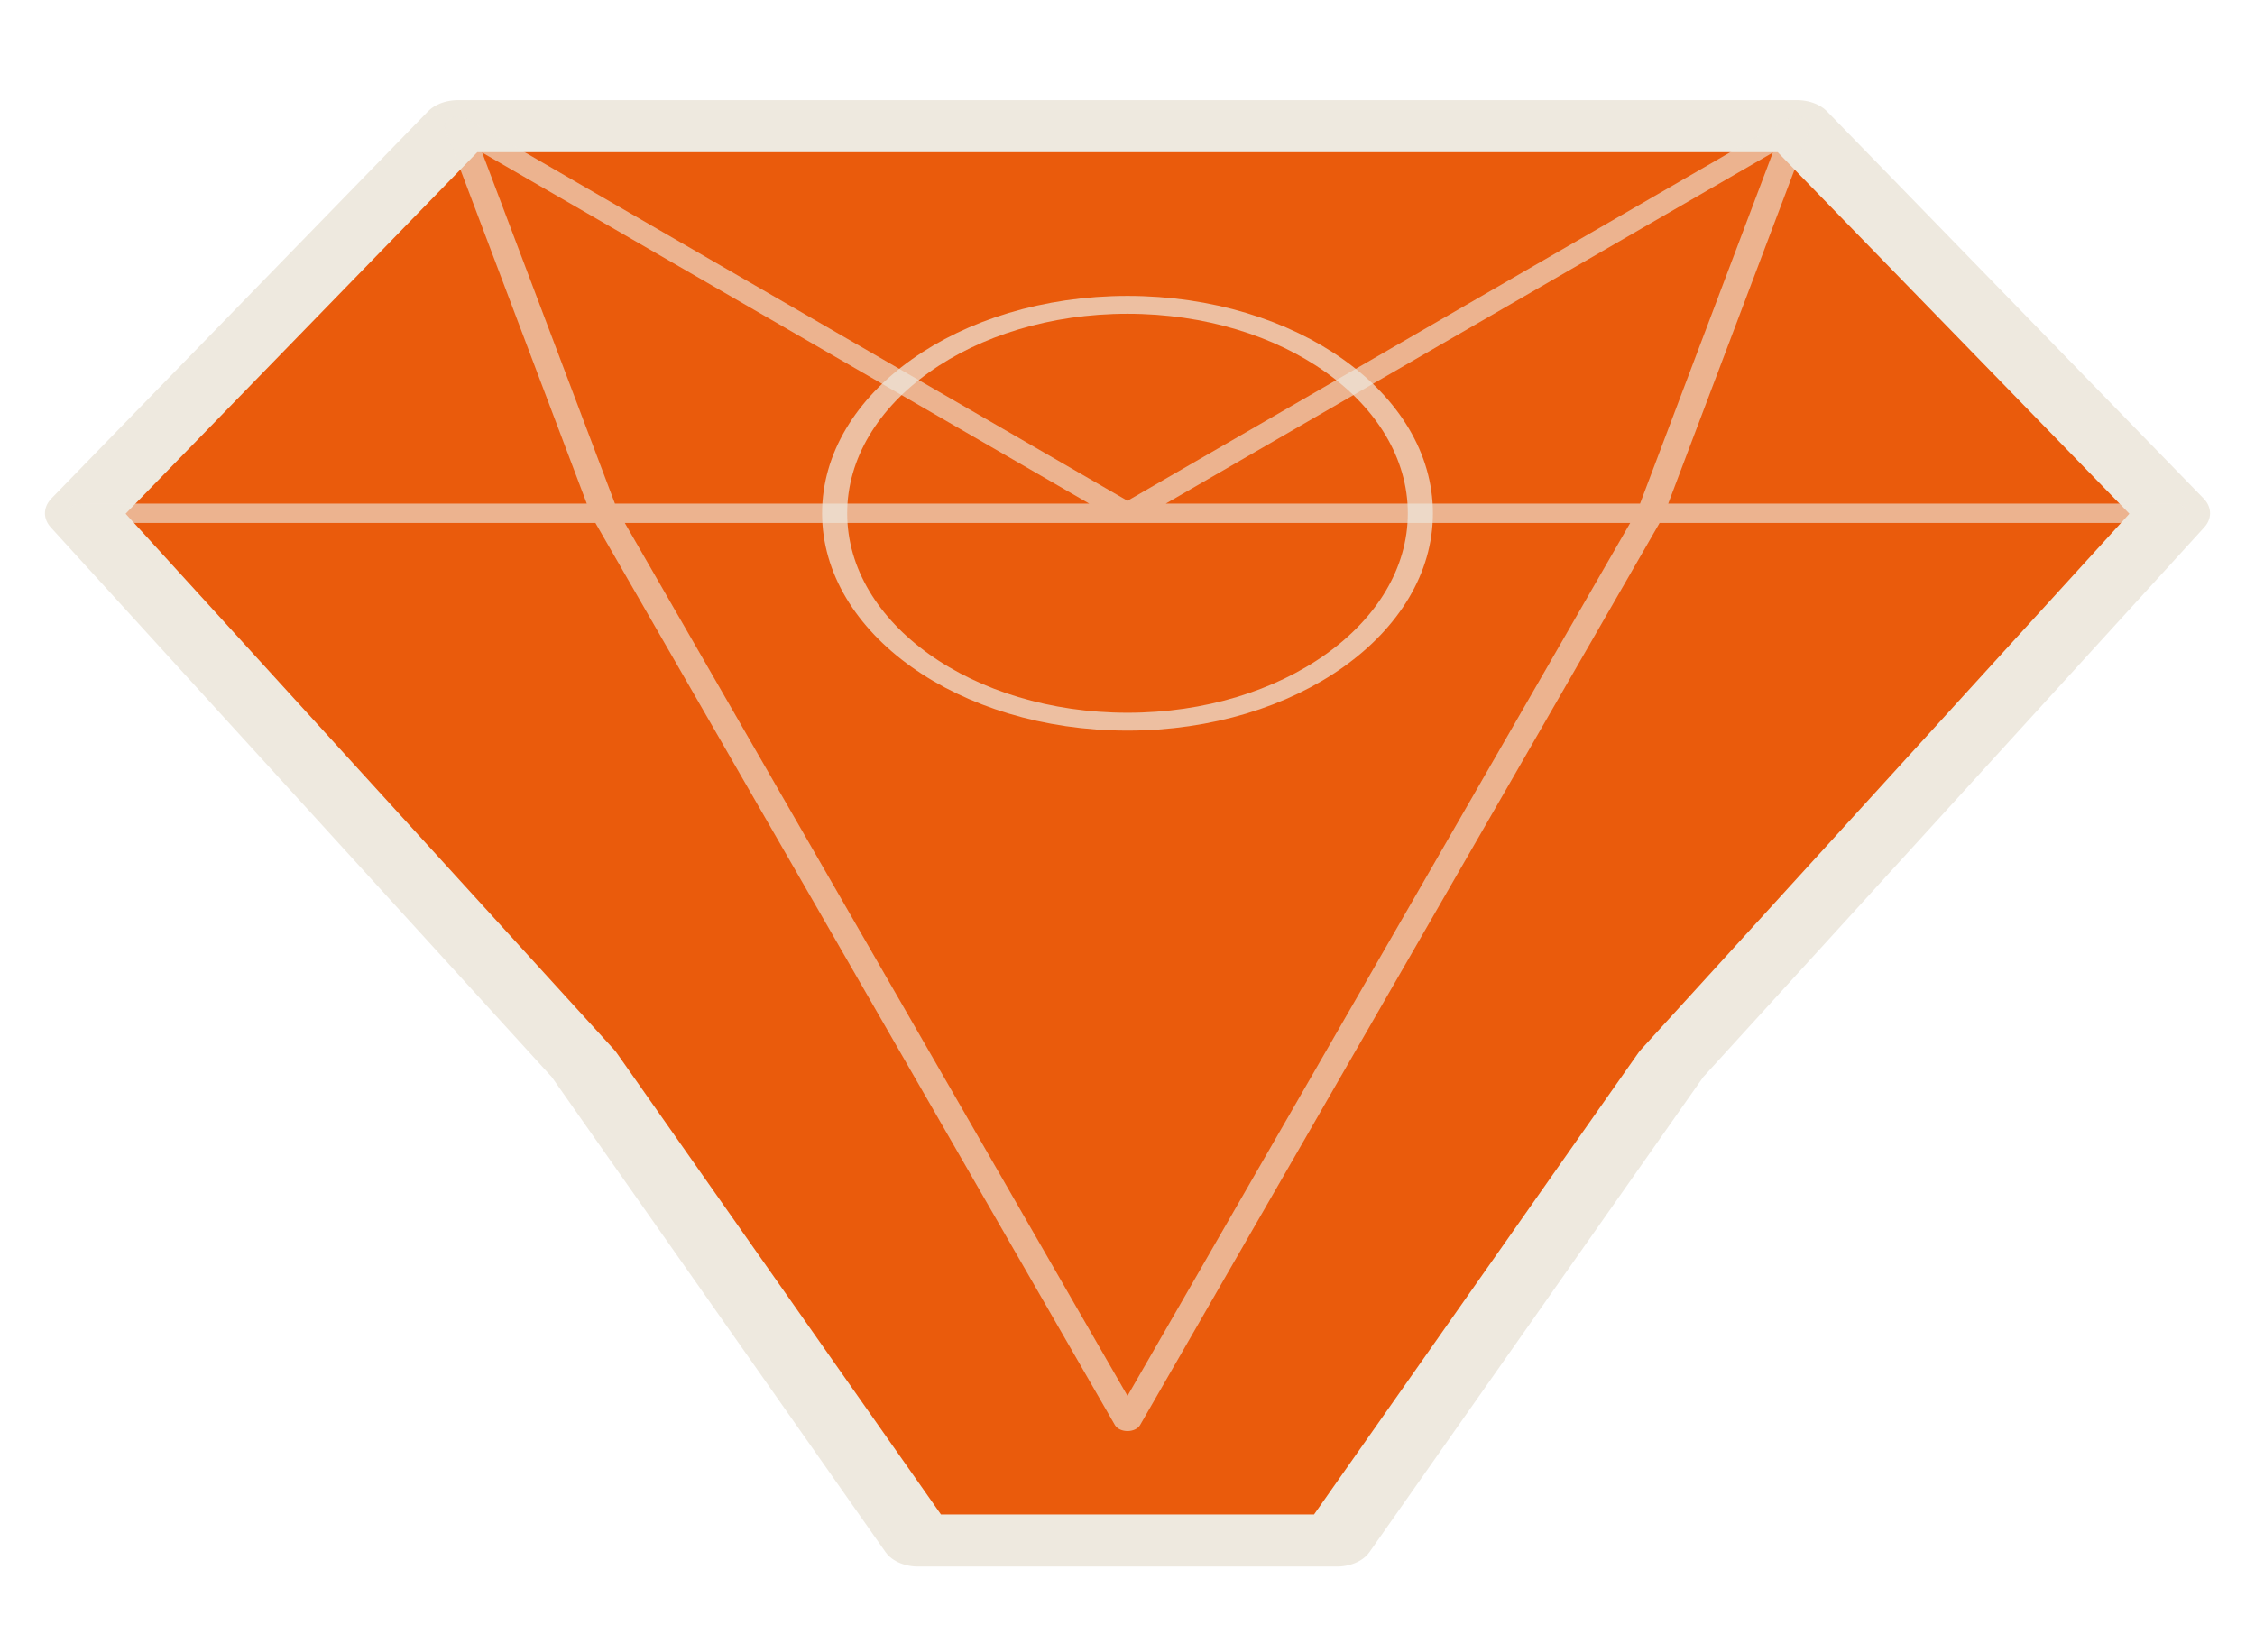
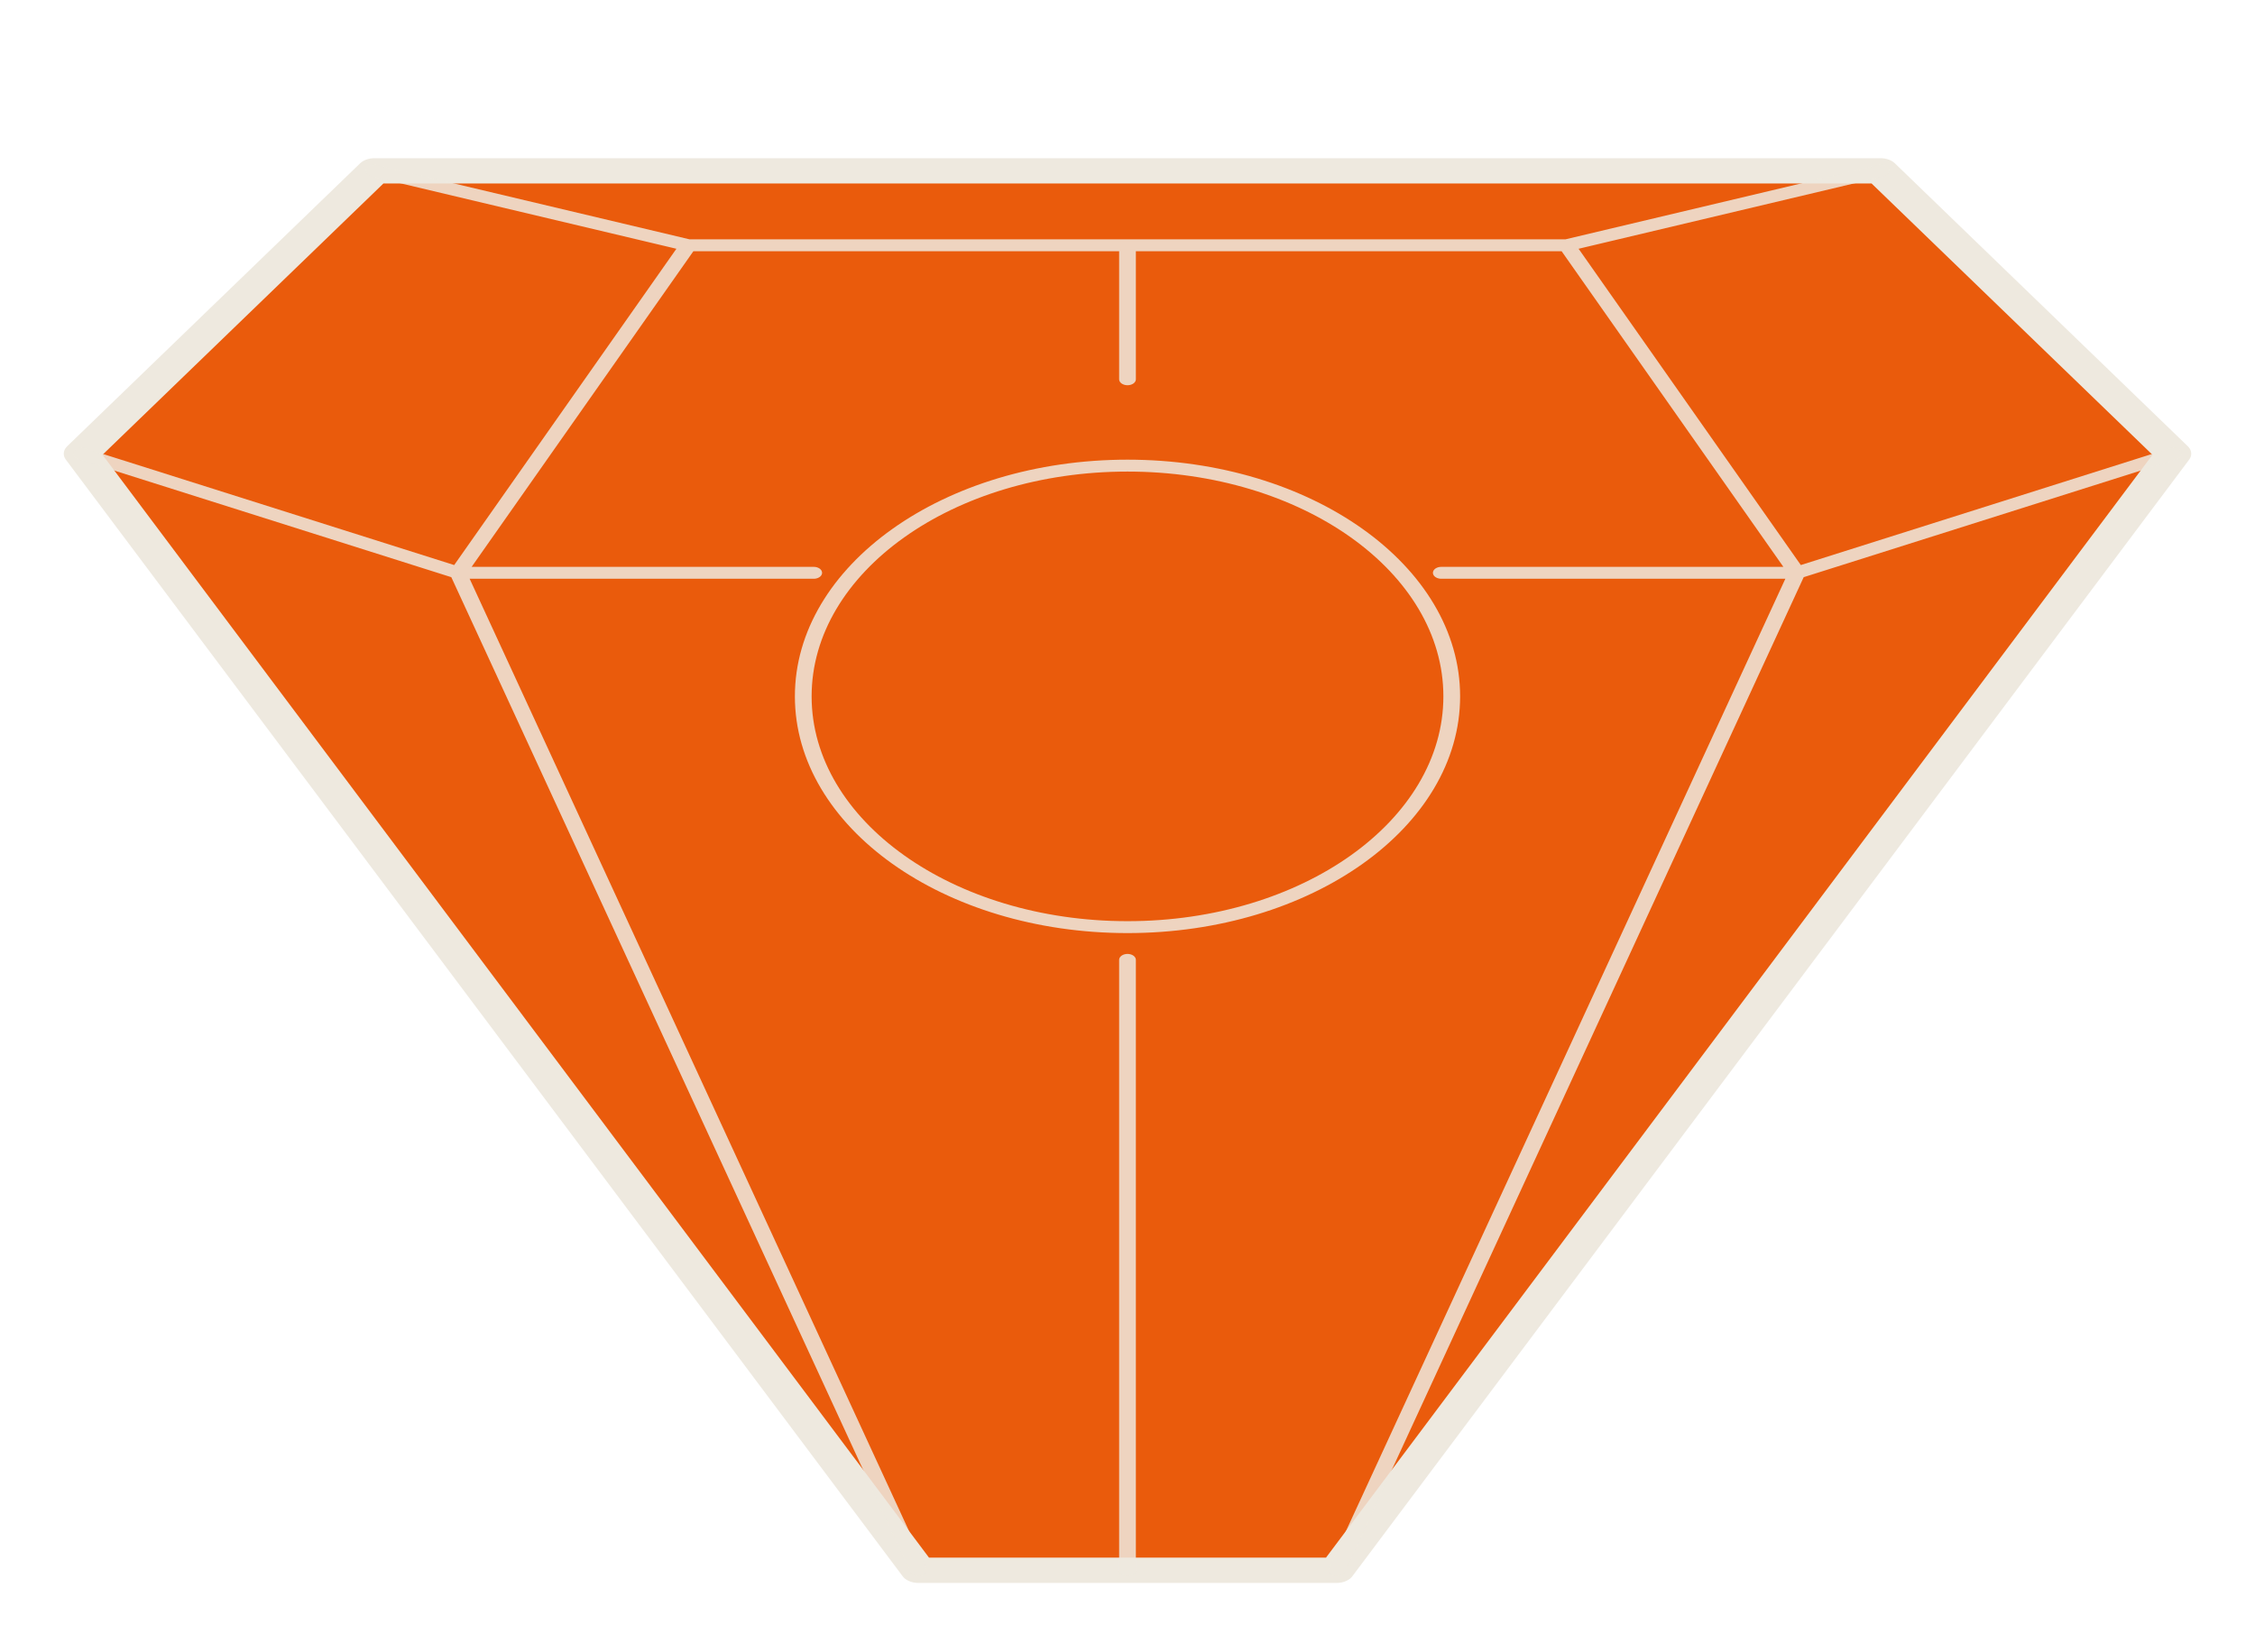
<svg xmlns="http://www.w3.org/2000/svg" width="318mm" height="233mm" viewBox="0 0 31.8 23.3" role="img" aria-label="Diamanten, orange, smal kant">
-   <rect x="0" y="0" width="31.8" height="23.3" fill="none" />
  <g transform="translate(1.15 1.15) scale(29.5 21)" stroke-linejoin="round" stroke-linecap="round">
-     <path d="M .18 .03 L .82 .03 L 1 .29 L .76 .66 L .60 .98 L .40 .98 L .24 .66 L 0 .29 Z" fill="#EA5B0C" stroke="#eee9df" stroke-width=".035" />
-     <path d="M .18 .03 L .25 .29 L .5 .9 L .75 .29 L .82 .03 M 0 .29 H1 M.18 .03 L.5 .29 L.82 .03" fill="none" stroke="#eee9df" stroke-width=".013" opacity=".62" />
-     <circle cx=".5" cy=".29" r=".14" fill="none" stroke="#eee9df" stroke-width=".012" opacity=".7" />
+     <path d="M .14 .06 L .86 .06 L 1 .25 L .60 1 L .40 1 L 0 .25 Z" fill="#EA5B0C" stroke="#eee9df" stroke-width=".017" />
+     <g fill="none" stroke="#eee9df" stroke-width=".008" opacity=".85">
+       <path d="M .14 .06 L .29 .11 L .5 .11 L .71 .11 L .86 .06 M 0 .25 L .18 .33 L .29 .11 M .18 .33 H .35 M .65 .33 H .82 L 1 .25 M .71 .11 L .82 .33 M .18 .33 L .40 1 M .82 .33 L .60 1 M .50 .11 V .20 M .50 .59 V 1" />
+       <circle cx=".5" cy=".413" r=".155" />
+     </g>
  </g>
</svg>
